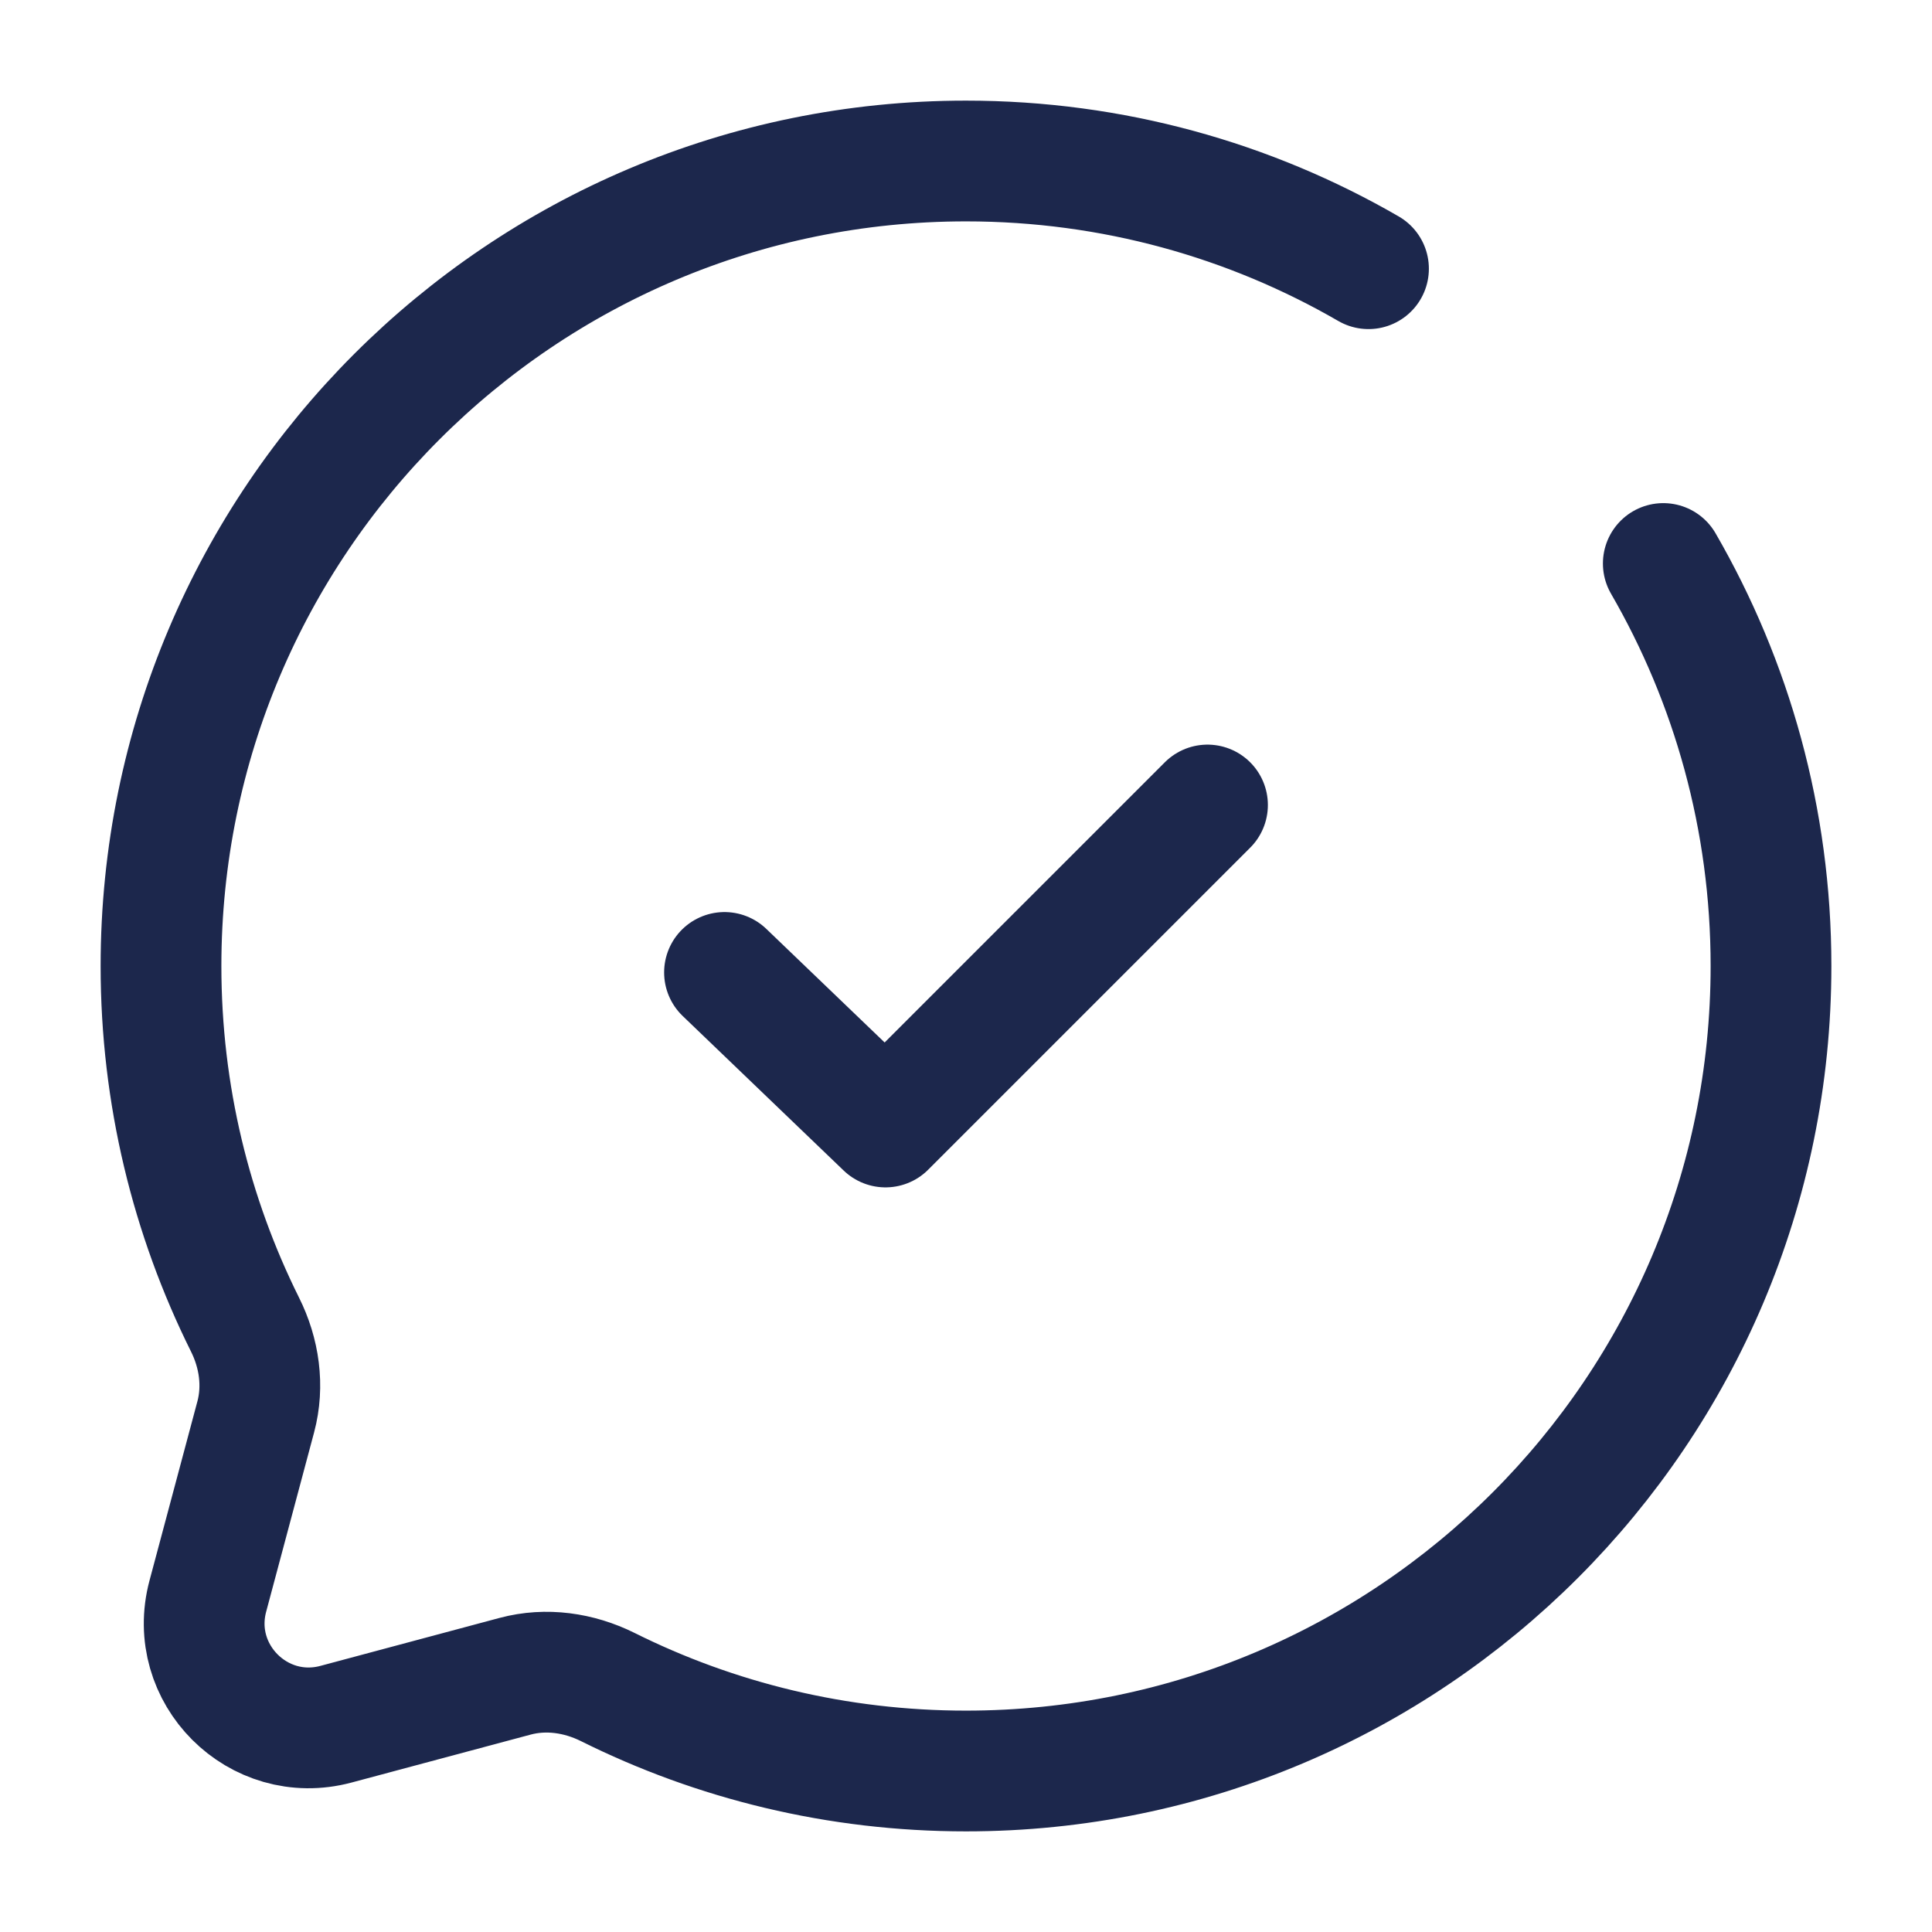
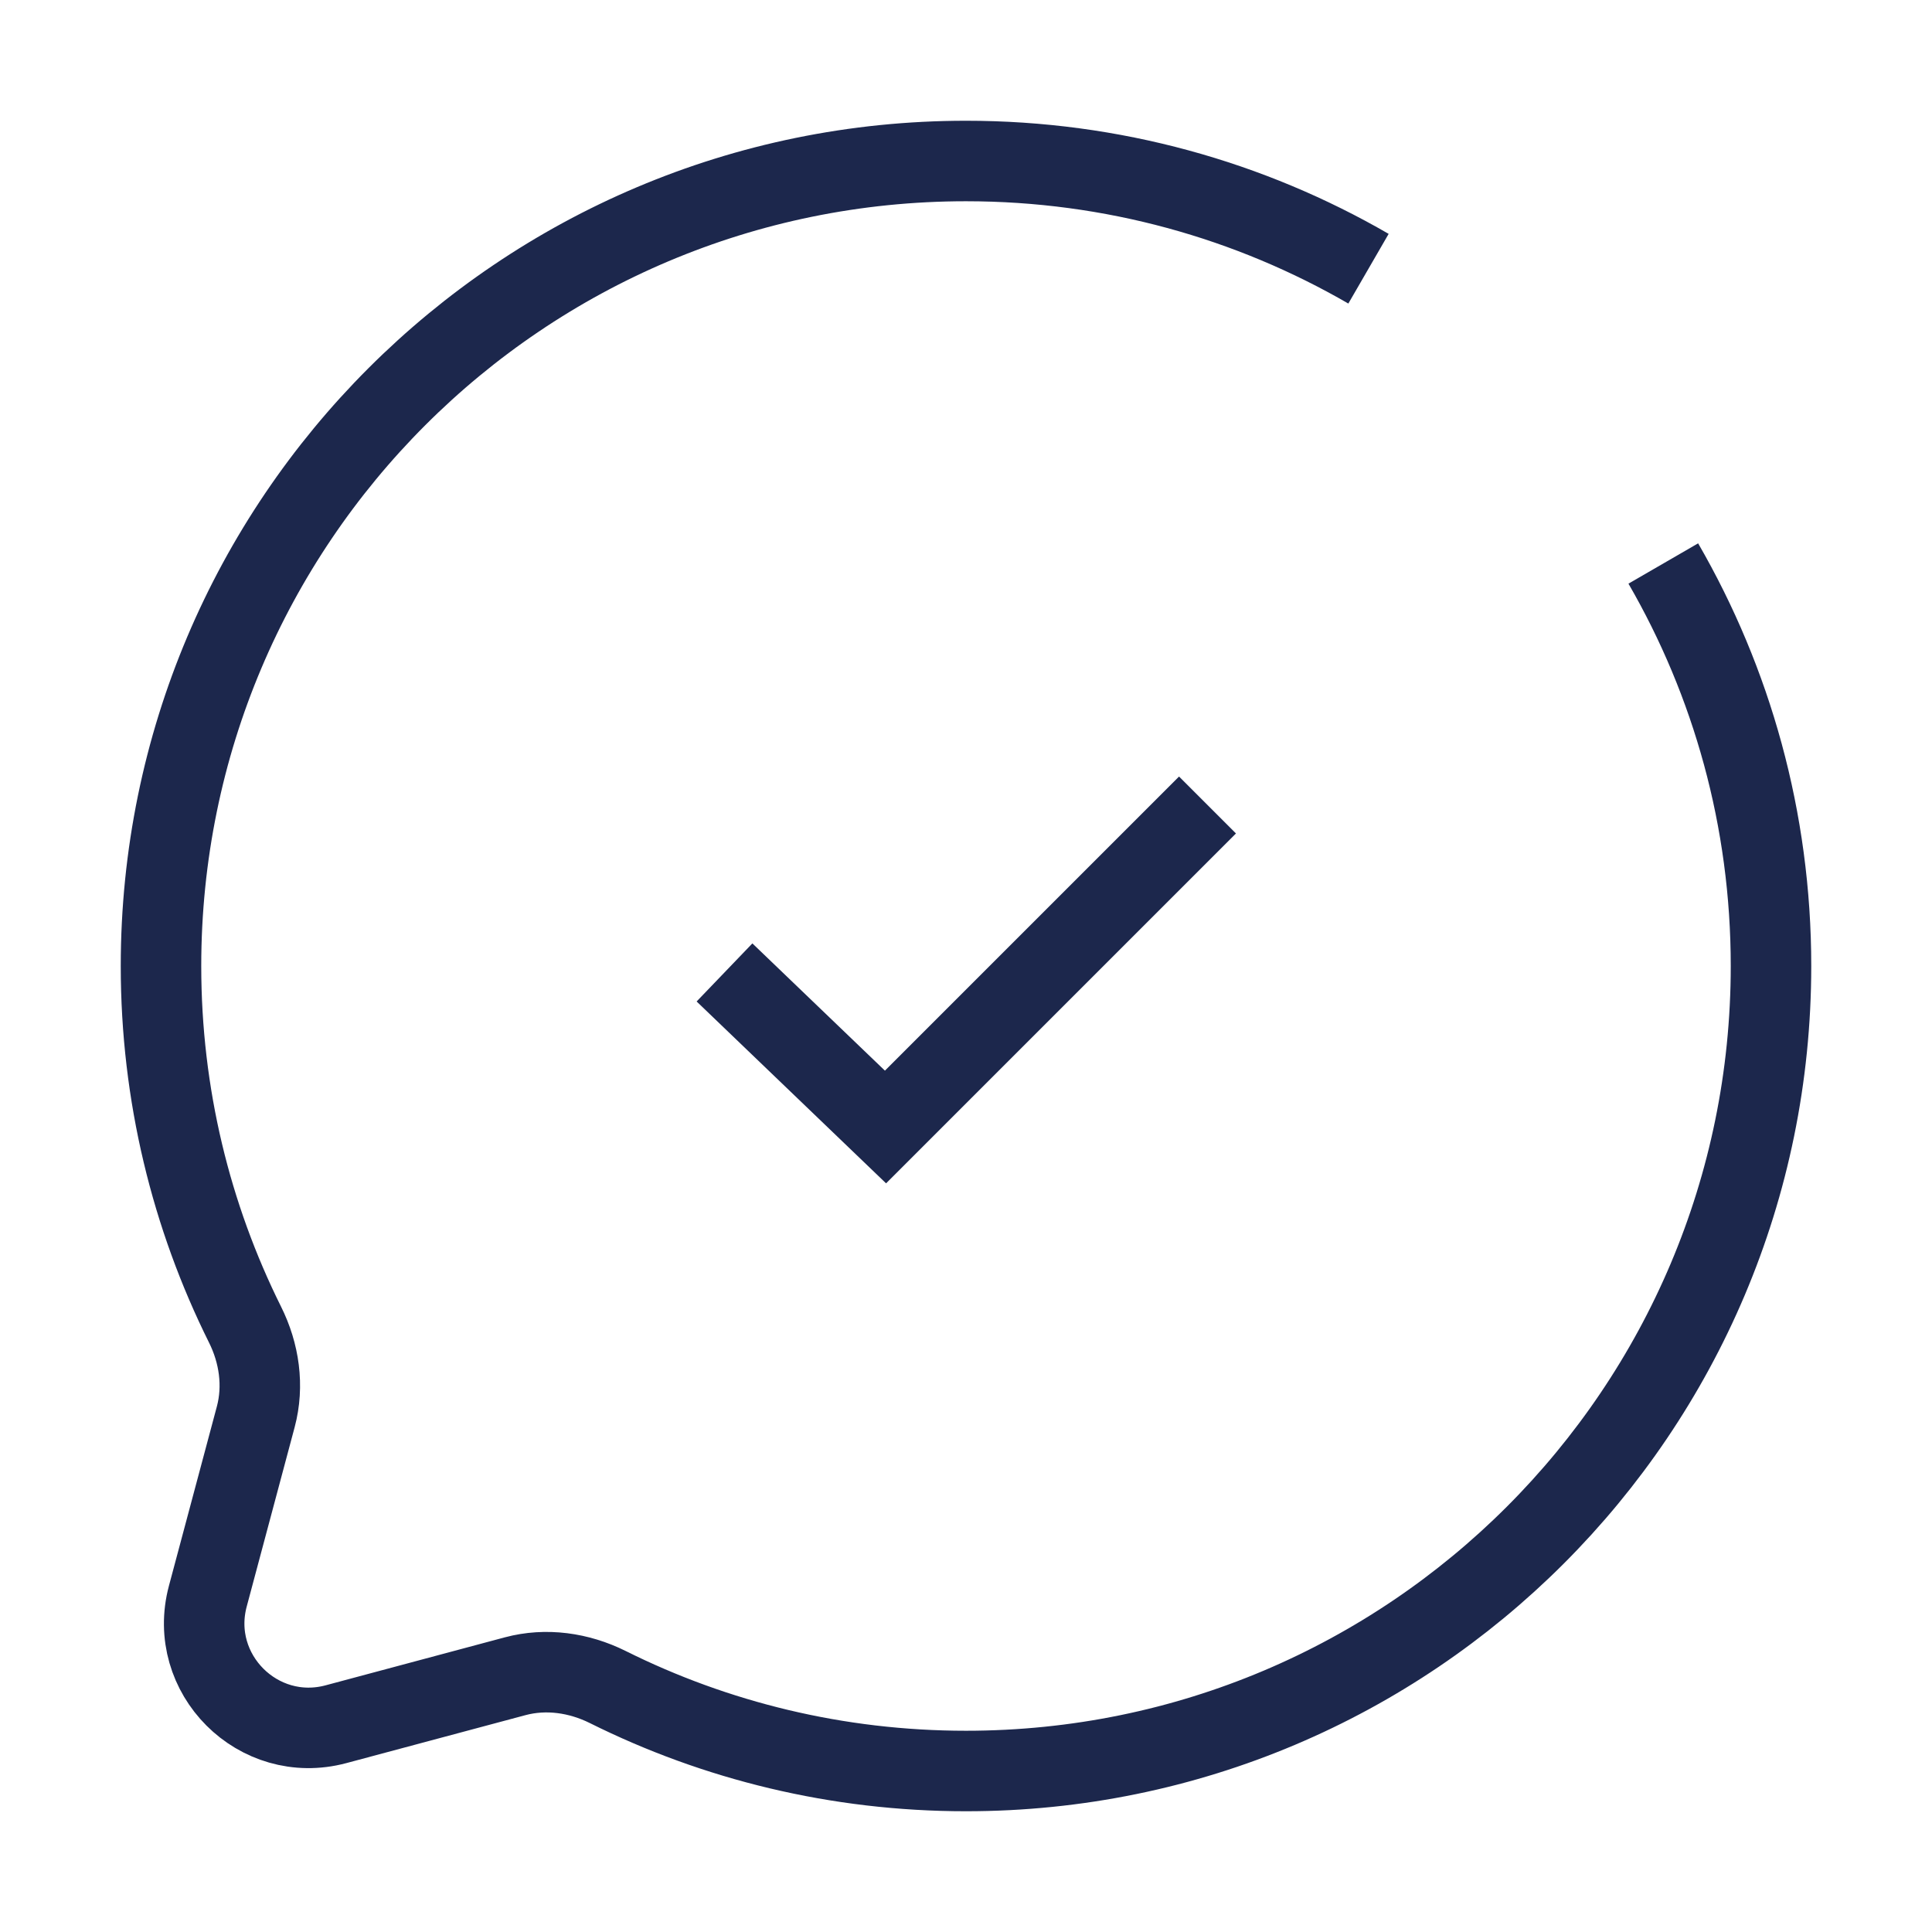
<svg xmlns="http://www.w3.org/2000/svg" width="800px" height="800px" viewBox="0 0 24 24" fill="none">
-   <path d="M9 12.08L11 14L15 10" stroke="#1C274C" stroke-width="1.5" stroke-linecap="round" stroke-linejoin="round" />
-   <path d="M17 3.338C15.529 2.487 13.821 2 12 2C6.477 2 2 6.477 2 12C2 13.6 2.376 15.112 3.043 16.453C3.221 16.809 3.28 17.216 3.177 17.601L2.582 19.827C2.323 20.793 3.207 21.677 4.173 21.419L6.399 20.823C6.784 20.72 7.191 20.779 7.548 20.956C8.888 21.624 10.4 22 12 22C17.523 22 22 17.523 22 12C22 10.179 21.513 8.471 20.662 7" stroke="#1C274C" stroke-width="1.5" stroke-linecap="round" />
+   <path d="M9 12.08L11 14L15 10" stroke="#1C274C" strokeWidth="1.5" strokeLinecap="round" strokeLinejoin="round" />
+   <path d="M17 3.338C15.529 2.487 13.821 2 12 2C6.477 2 2 6.477 2 12C2 13.6 2.376 15.112 3.043 16.453C3.221 16.809 3.28 17.216 3.177 17.601L2.582 19.827C2.323 20.793 3.207 21.677 4.173 21.419L6.399 20.823C6.784 20.72 7.191 20.779 7.548 20.956C8.888 21.624 10.4 22 12 22C17.523 22 22 17.523 22 12C22 10.179 21.513 8.471 20.662 7" stroke="#1C274C" strokeWidth="1.5" strokeLinecap="round" />
</svg>
